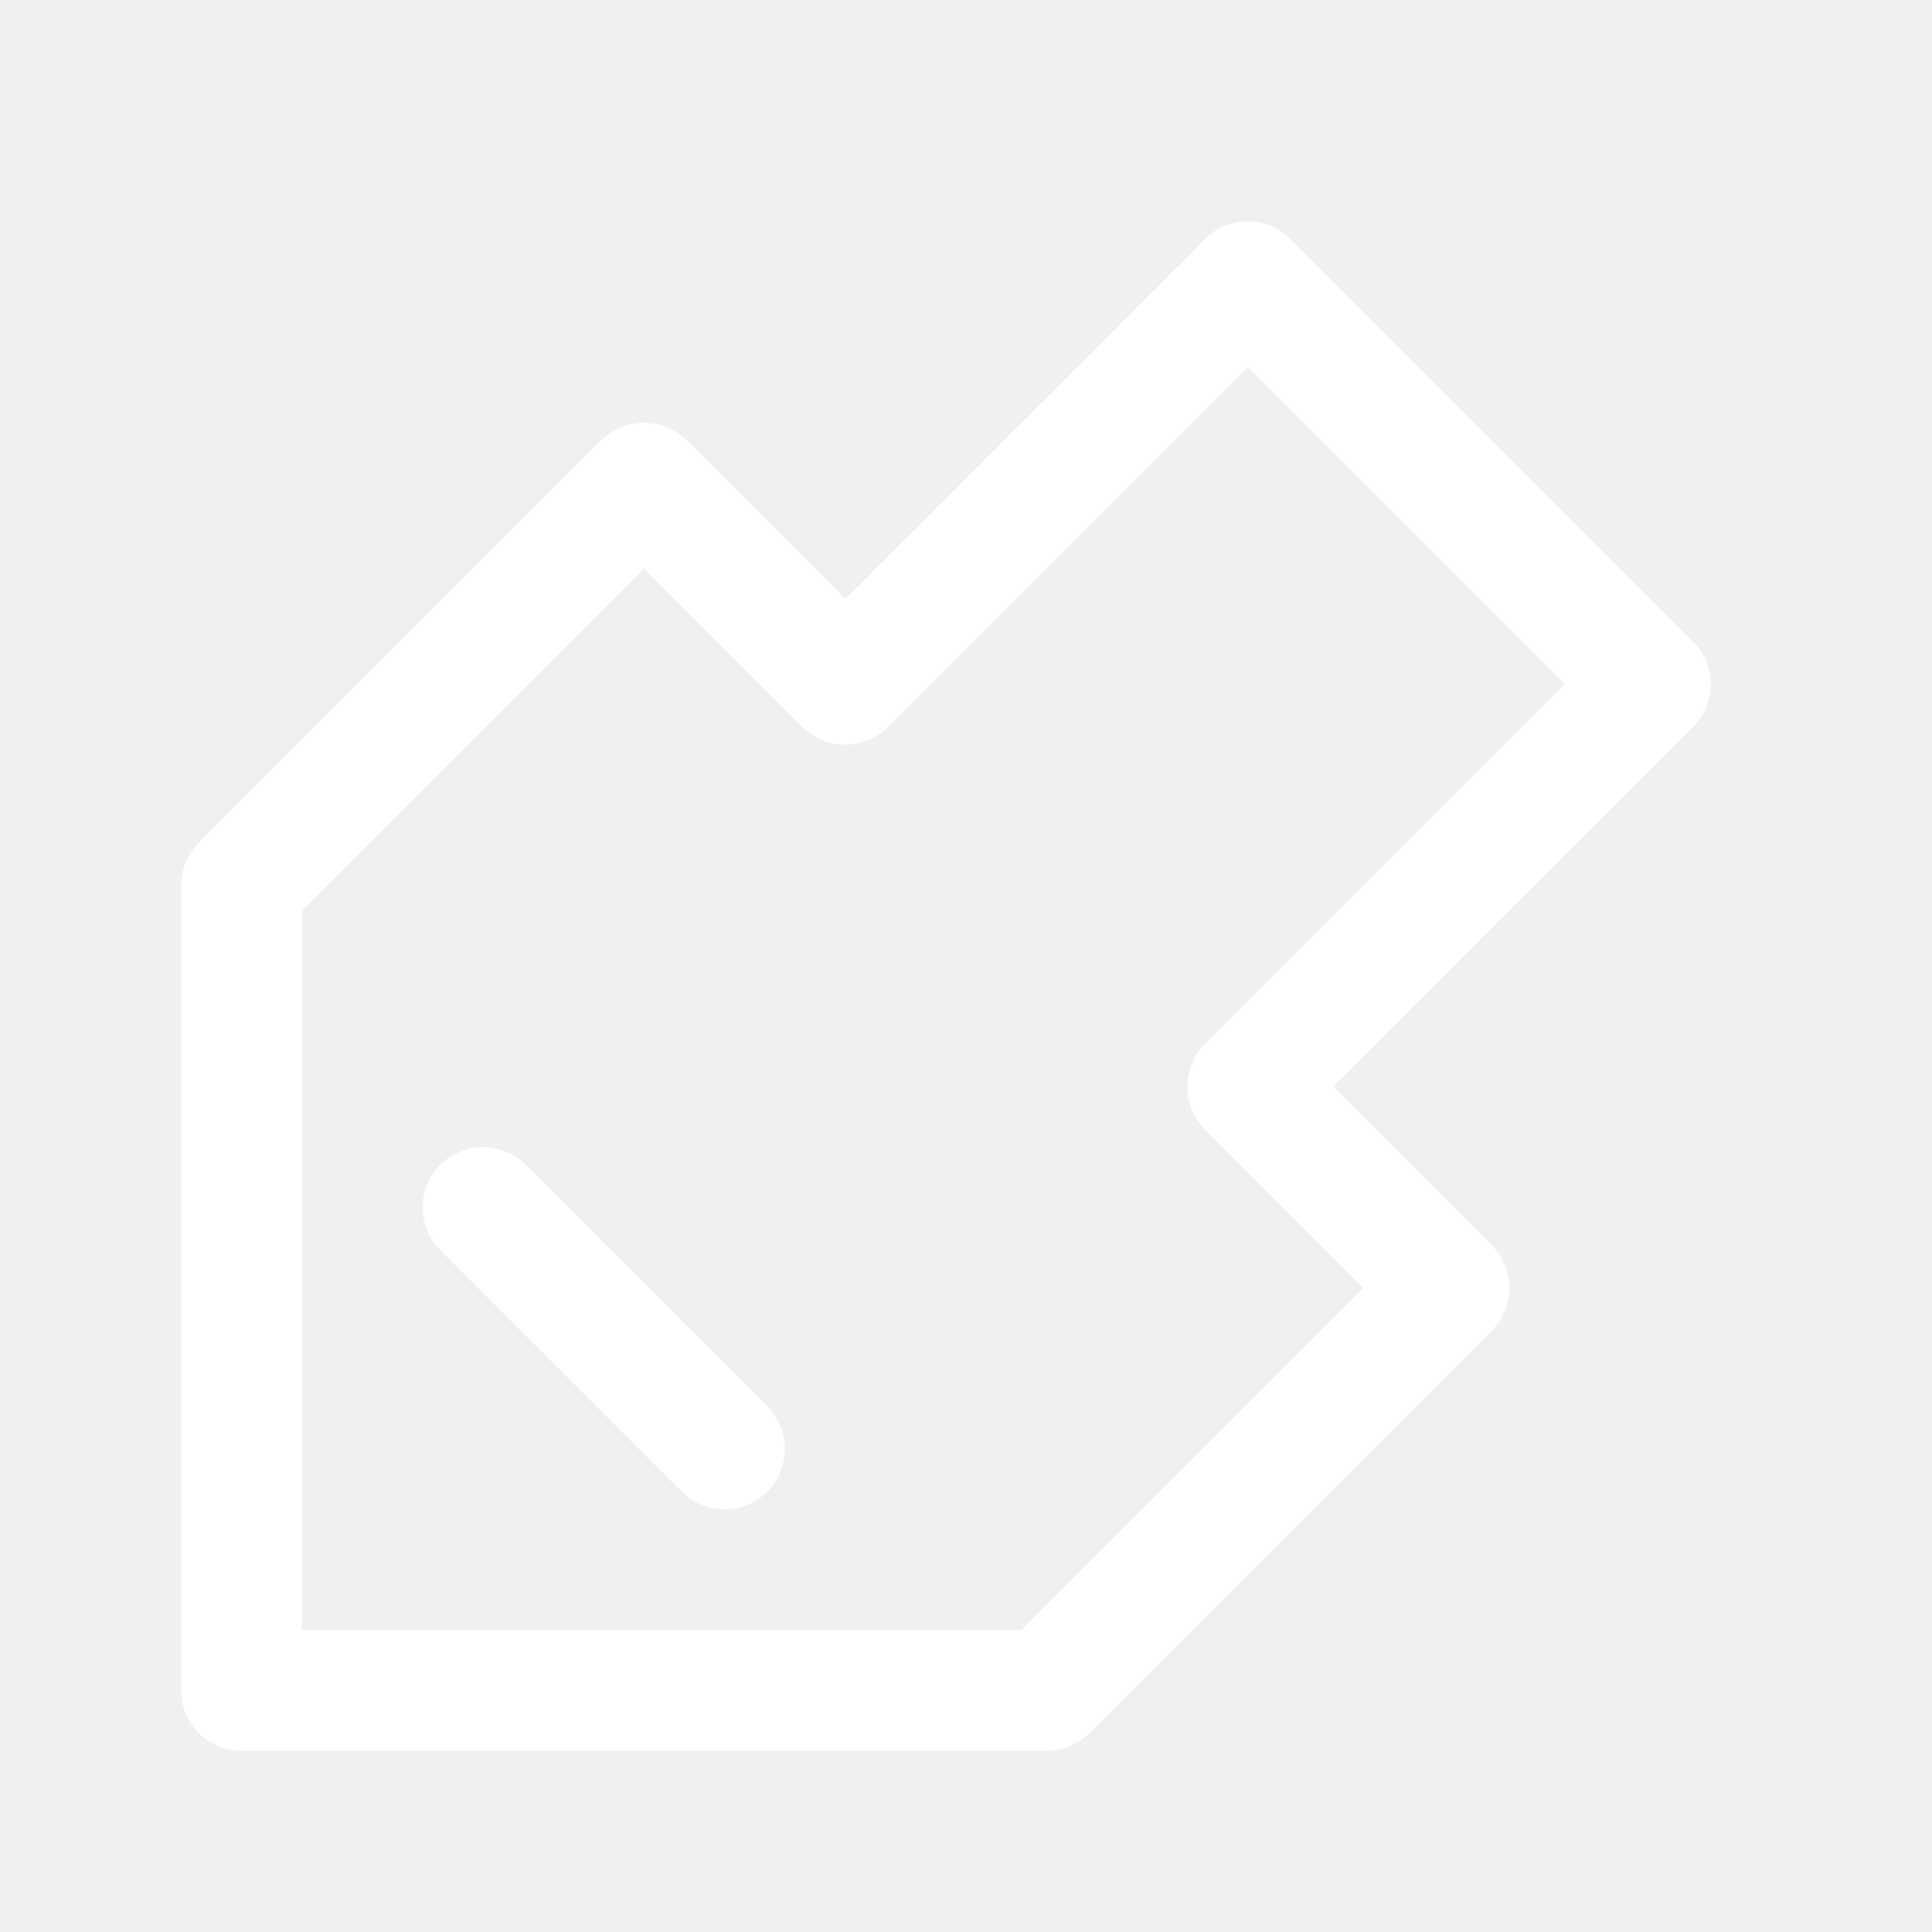
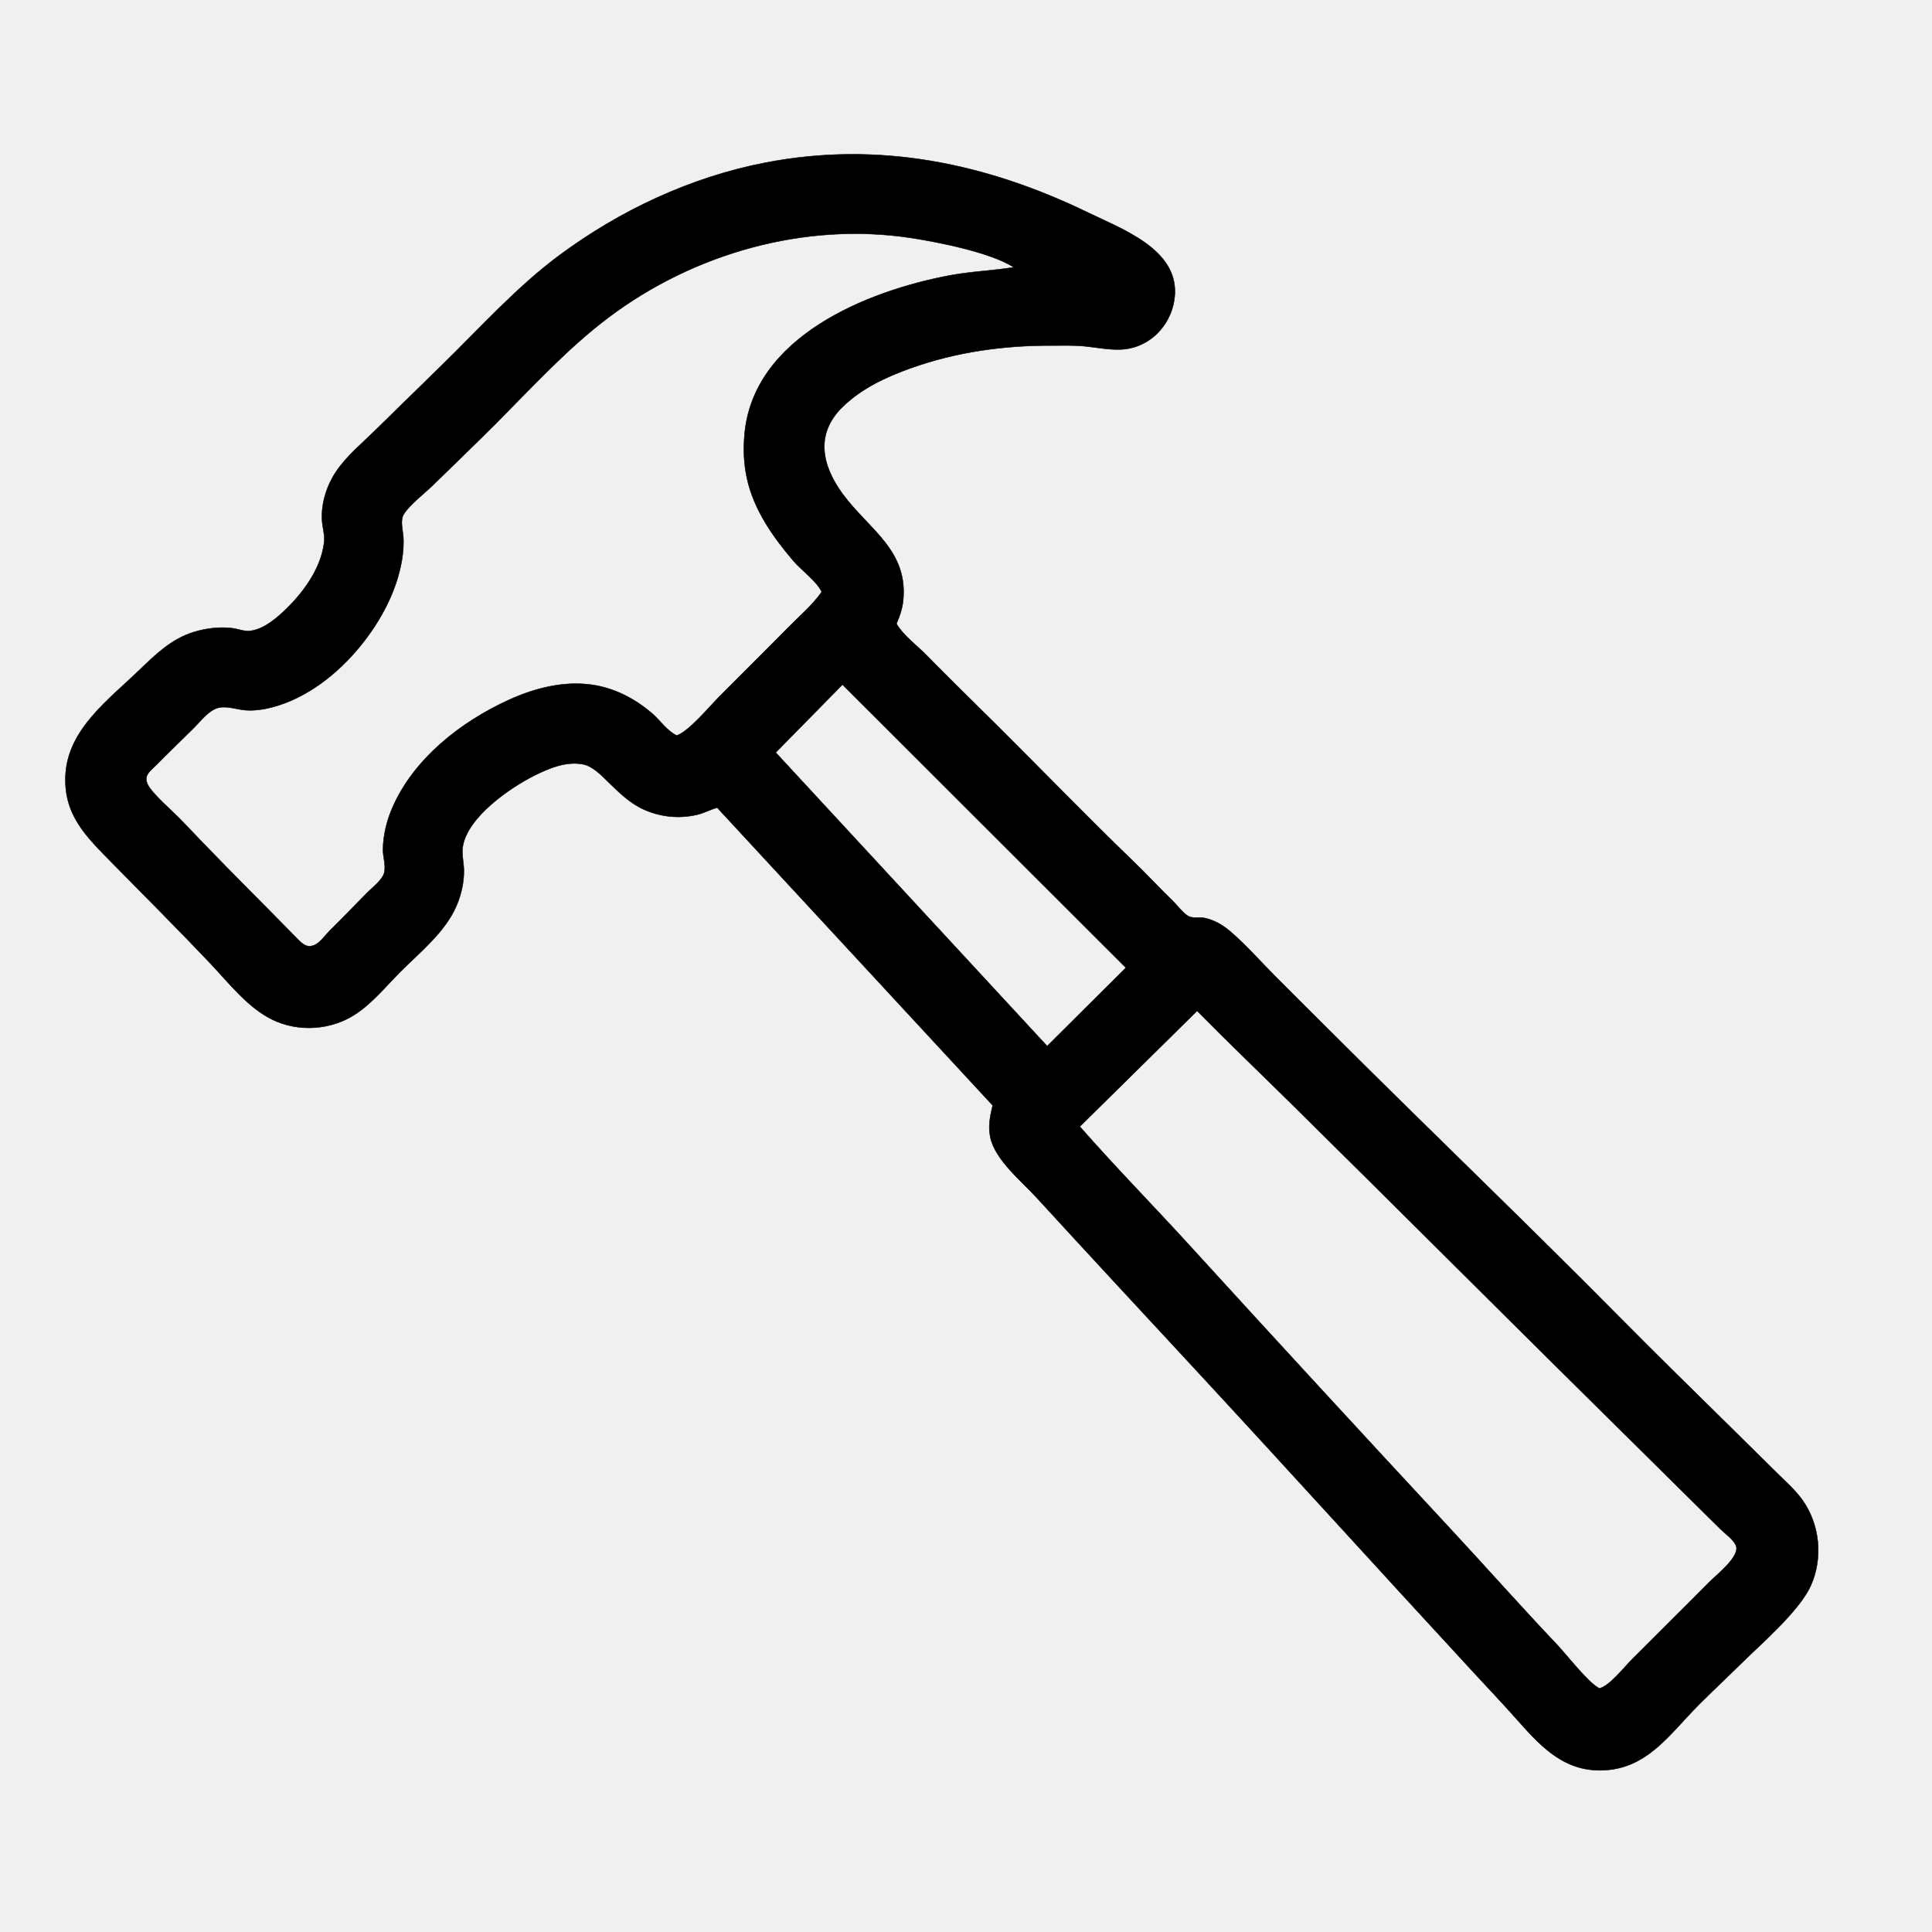
- <svg xmlns="http://www.w3.org/2000/svg" viewBox="0 0 24 24" fill="none" stroke="#fff" stroke-width="1.5" stroke-linecap="round" stroke-linejoin="round">
-   <path d="M15.5 3.5L10.5 8.5L8 6L3 11V21H13L18 16L15.5 13.5L20.5 8.5" />
-   <path d="M15.5 3.5L20.5 8.5" />
-   <path d="M6 15L9 18" />
+ <svg xmlns="http://www.w3.org/2000/svg" viewBox="0 0 1095 1095" width="1095" height="1095">
+   <path d="M508.09 353.5C512.05 360.3 519.62 365.73 525.13 371.36C538.32 384.84 551.86 397.98 565.23 411.27C590.98 436.84 616.2 462.99 642.33 488.16C649.97 495.52 657.15 503.35 664.78 510.71C667.44 513.27 670.19 517.23 673.33 519.14C675.94 520.72 679.43 519.67 682.36 520.23C687.71 521.24 692.76 524.08 696.89 527.57C706.14 535.42 714.4 544.93 722.98 553.53C739.96 570.54 756.99 587.51 774.07 604.42C821.3 651.19 869.19 697.33 915.96 744.54C938.51 767.31 961.38 789.8 984.25 812.25C991.99 819.84 999.7 827.46 1007.4 835.1C1012.23 839.88 1017.49 844.5 1021.47 850.05C1031.48 864.01 1033.34 883.12 1026.27 898.75C1019.63 913.41 997.53 932.21 985.58 944.06C975.73 953.83 965.32 963.21 955.94 973.42C941.79 988.82 929.18 1003.45 906.5 1003.36C884.98 1003.27 872.1 988.45 858.9 973.62C851.07 964.82 842.92 956.24 834.93 947.59C781.6 889.89 728.91 831.62 675.5 774.01C646.14 742.35 616.78 710.7 587.61 678.87C578.96 669.42 563.84 657.25 561.26 644.41C559.98 638.07 561.17 632.6 562.62 626.5C510.58 570.26 458.54 514.02 406.5 457.77C402.71 458.77 399.17 460.76 395.29 461.7C385.03 464.17 374.35 463.07 364.76 458.73C356.85 455.16 350.65 448.95 344.52 442.98C340.66 439.23 335.94 434.26 330.44 433.17C321.03 431.31 311.24 435.37 302.99 439.49C288.96 446.5 265.09 463 262.31 479.66C261.55 484.24 262.9 488.89 262.92 493.5C262.95 500.32 261.43 507 258.76 513.27C252.34 528.37 237.91 539.69 226.6 551.1C218.59 559.18 210.93 568.62 201.34 574.88C187.6 583.86 169.29 585.07 154.53 577.97C140.57 571.24 129.83 557.25 119.35 546.17C101.04 526.83 82.13 508.01 63.48 489.01C48.72 473.97 35.66 461.58 37.19 438.5C38.87 413.15 61.67 396.44 78.63 380.12C87.92 371.17 97.06 362.16 109.73 358.26C116.69 356.13 124.23 355.17 131.5 356.03C134.69 356.41 138.08 357.85 141.3 357.61C149.59 356.99 157.84 349.52 163.43 343.93C173.04 334.3 182.1 321.28 183.7 307.44C184.21 302.99 182.67 298.73 182.49 294.3C182.1 284.79 185.31 274.95 190.6 267.12C196.47 258.44 205.09 251.34 212.53 244.03C225.14 231.64 237.78 219.29 250.44 206.94C272.08 185.84 292.78 162.65 317.14 144.61C351.54 119.15 391.48 100.42 433.56 92.25C497.69 79.8 558.75 92.35 616.89 120.6C635.83 129.8 667.07 141.07 665.88 166.5C665.11 183.07 652.3 197.23 635.5 198.04C628.18 198.4 620.77 196.74 613.5 196.12C607.9 195.63 602.12 195.87 596.5 195.84C569.15 195.68 542.03 199.43 516.22 208.65C502.1 213.69 488.15 220.18 477.33 230.83C461.89 246.05 465.85 263.92 477.56 279.91C492.26 299.96 514.86 311.78 511.87 340.5C511.4 345.01 509.91 349.38 508.09 353.5ZM574.61 151.5C561.57 143.11 532.03 137.25 516.53 134.87C456.32 125.63 393.22 143.46 344.66 180.1C321.49 197.58 301.27 219.77 280.81 240.3C269.17 251.97 257.21 263.39 245.43 274.94C240.58 279.69 232.43 285.8 228.9 291.35C226.7 294.8 228.23 299.94 228.54 303.79C228.9 308.15 228.52 313.13 227.79 317.43C224.77 335.27 215.75 351.94 204.44 365.9C191.73 381.59 174.19 395.57 154.43 400.8C149.54 402.1 144.06 402.91 139 402.5C134.2 402.1 128.33 399.9 123.63 401.17C118.2 402.64 113.78 408.67 109.95 412.46C102.75 419.59 95.45 426.62 88.33 433.82C85.29 436.89 81.53 439.21 83.46 444.07C85.56 449.37 98.23 460.09 102.69 464.8C119.37 482.4 136.49 499.7 153.6 516.9C158.58 521.91 163.51 526.99 168.48 532.02C171.3 534.88 173.86 537.49 178.2 535.66C181.45 534.29 184.43 529.89 186.92 527.43C194.14 520.32 201.15 512.99 208.28 505.78C211.17 502.85 216.91 498.6 217.83 494.44C218.74 490.28 217.02 485.72 217.07 481.5C217.16 473.38 219.16 465.24 222.38 457.81C234.49 429.94 261.25 409.08 288.26 396.75C302.84 390.1 319.33 385.79 335.48 388.11C348.15 389.92 359.65 395.87 369.34 404.12C374 408.08 377.98 414.23 383.5 416.84C389.98 414.98 402.19 400.37 407.51 395C420.46 381.95 433.56 369.05 446.45 355.94C452.96 349.32 460.34 343.12 465.72 335.5C463.01 329.46 454.14 323.14 449.62 317.84C438.07 304.3 427.27 288.94 423.38 271.23C421.56 262.93 421.25 254.92 421.96 246.5C426.64 190.94 491.47 164.83 538.51 156.06C550.48 153.83 562.66 153.42 574.61 151.5ZM477.5 388.01C464.88 400.84 452.27 413.67 439.65 426.5C490.94 481.96 542.22 537.43 593.5 592.89C608.38 578.09 623.25 563.3 638.13 548.5C584.58 495 531.04 441.51 477.5 388.01ZM678.5 572.92C656.34 594.78 634.18 616.64 612.01 638.5C632.07 661.38 653.43 683.11 673.93 705.58C723.2 759.61 772.75 813.42 822.51 866.99C842.58 888.6 862.12 910.71 882.43 932.08C887.95 937.89 900.32 953.99 906.5 956.92C912.07 955.72 920.61 944.84 924.97 940.47C939.61 925.78 954.4 911.23 968.99 896.48C973.09 892.33 986.72 881.85 983.81 875.71C982.22 872.36 977.61 869.13 974.97 866.51C968.62 860.21 962.22 853.94 955.86 847.63C934.12 826.04 912.28 804.55 890.52 782.99C838.61 731.56 786.91 679.92 734.93 628.56C716.14 610 697.03 591.73 678.5 572.92Z" fill="#000000" fill-rule="evenodd" stroke="#000000" stroke-width="0.25" stroke-linejoin="round" />
</svg>
